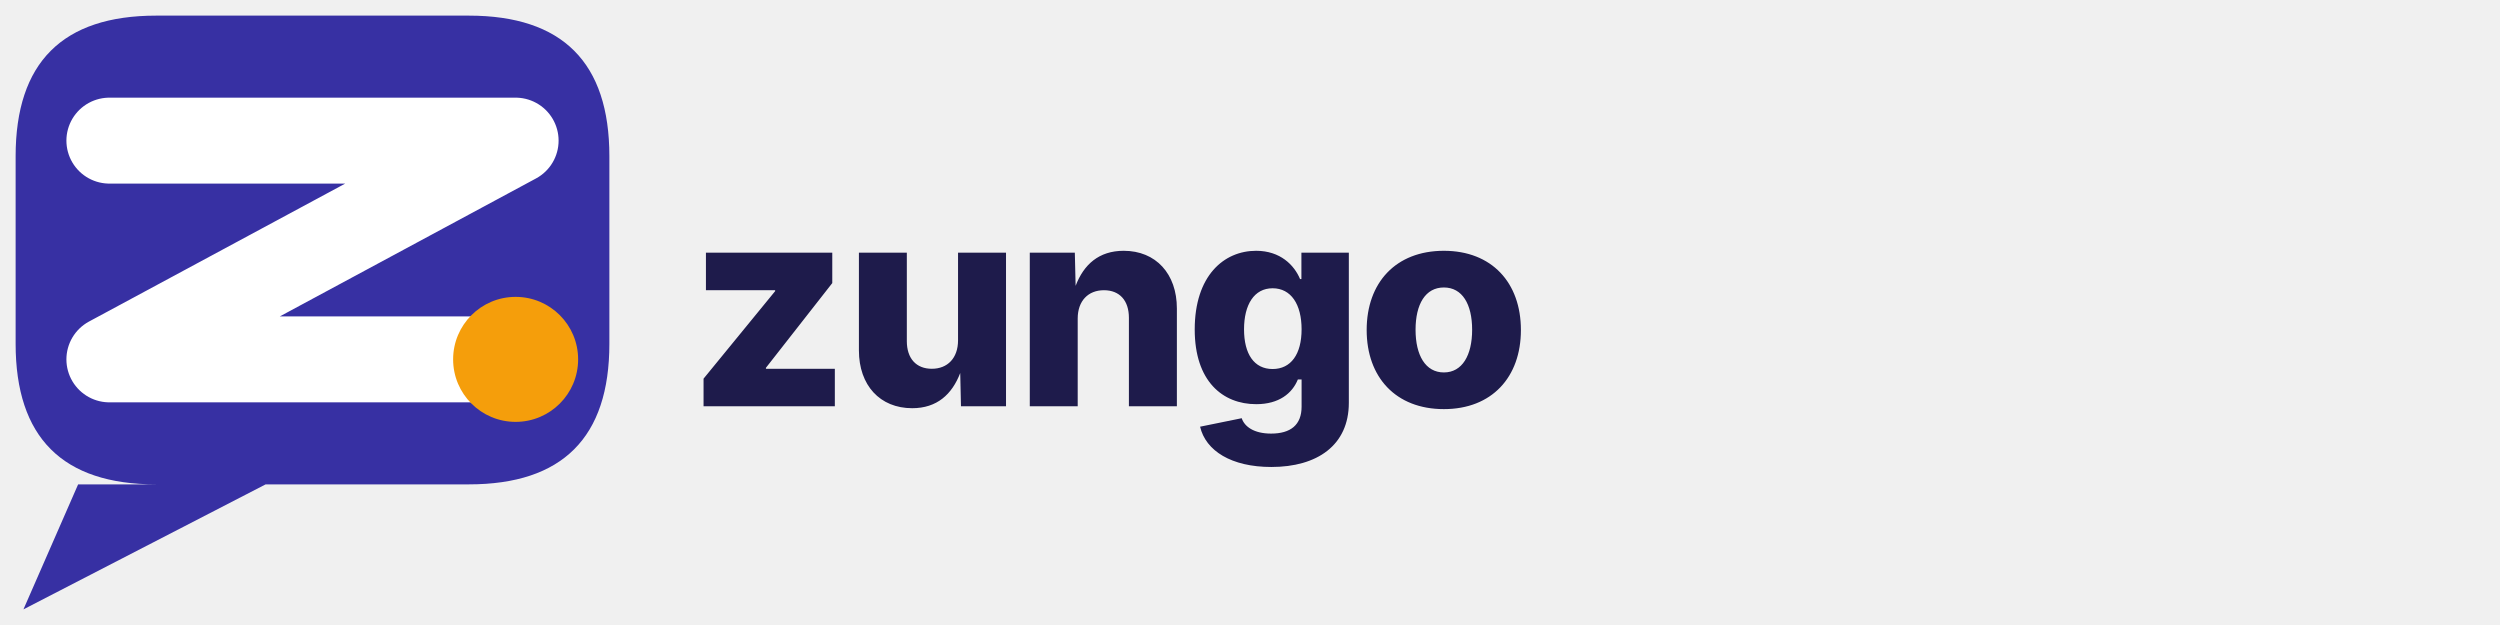
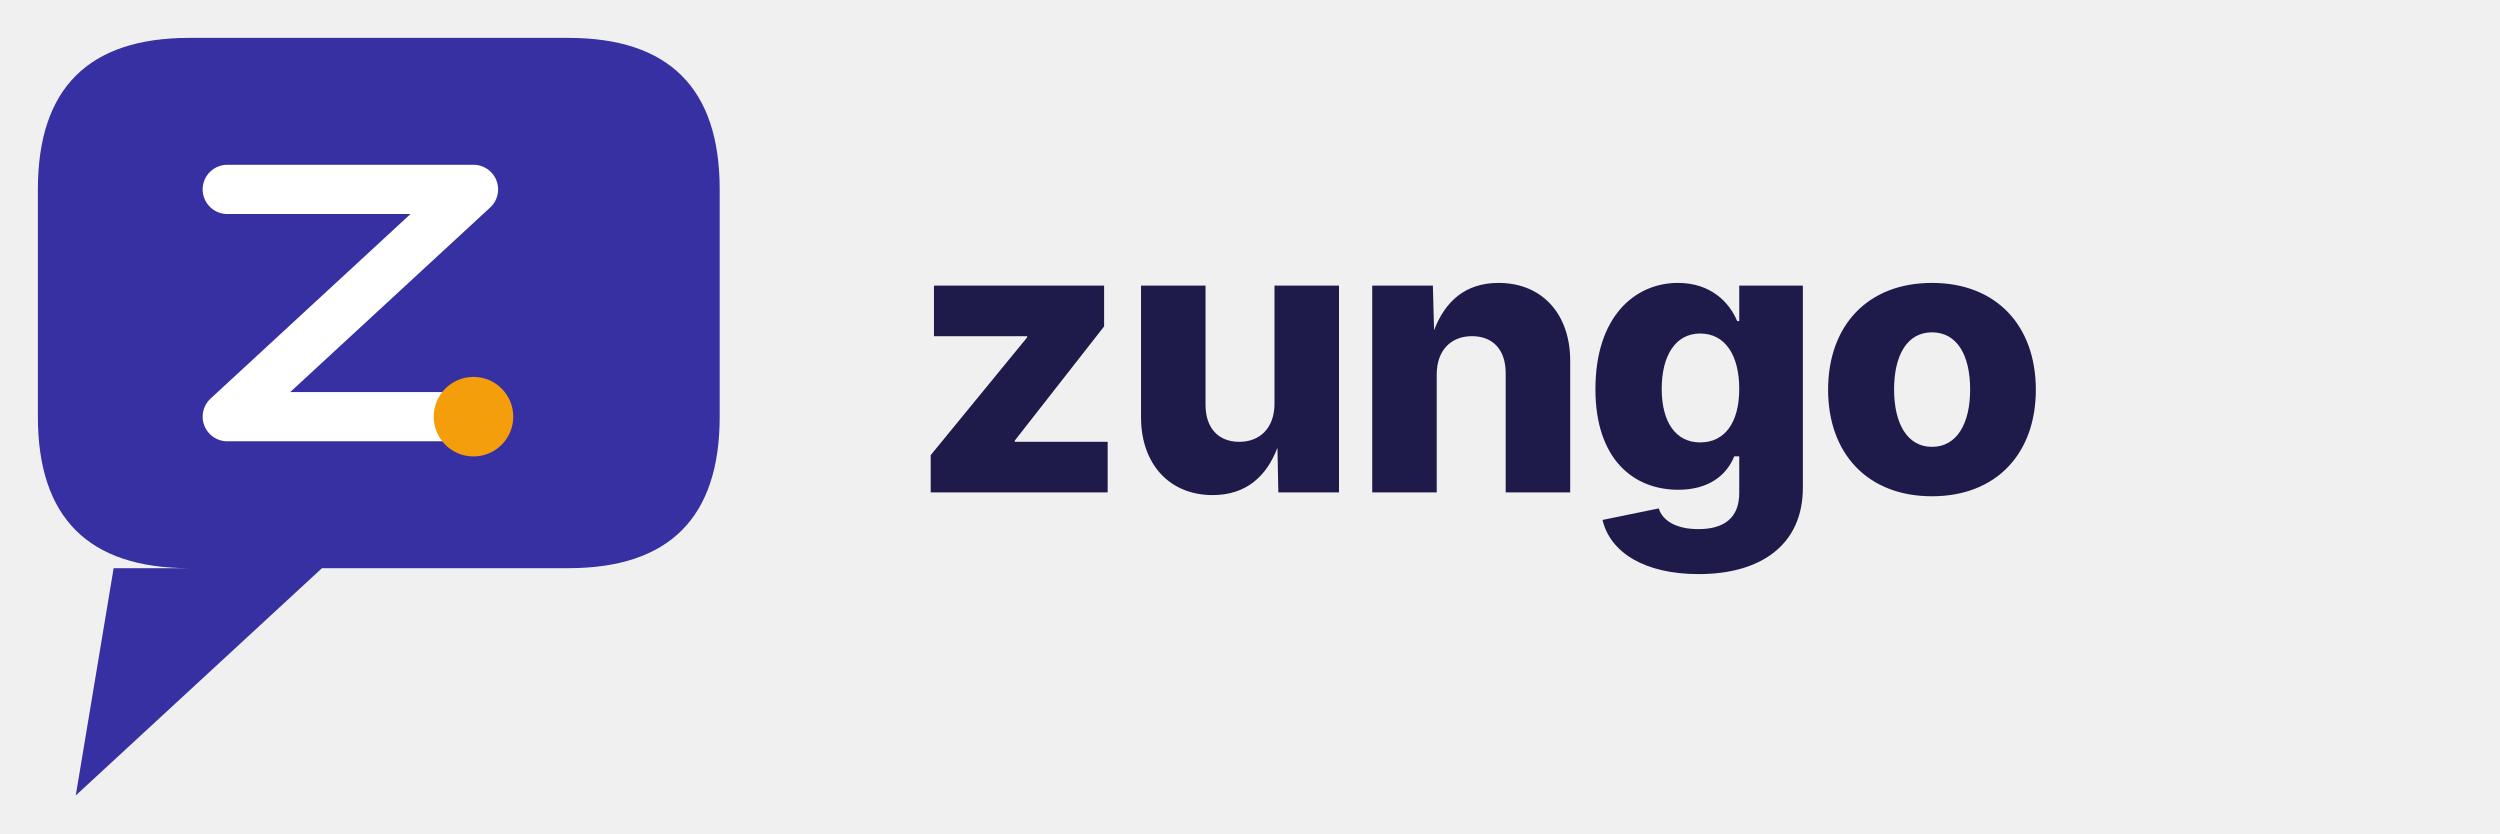
- <svg xmlns="http://www.w3.org/2000/svg" width="640" height="160" viewBox="0 0 640 160" fill="none">
-   <path d="     M40,4     Q4,4 4,40     L4,88     Q4,124 40,124     L20,124     L6,156     L68,124     L120,124     Q156,124 156,88     L156,40     Q156,4 120,4     Z   " fill="#3730A3" />
-   <path d="M28 36 L132 36 L28 92 L132 92" stroke="white" stroke-width="22" stroke-linecap="round" stroke-linejoin="round" fill="none" />
-   <circle cx="132" cy="92" r="16" fill="#F59E0B" />
-   <text x="176" y="104" font-family="Inter, system-ui, sans-serif" font-weight="800" font-size="72" fill="#1E1B4B" letter-spacing="-2">zungo</text>
+ <svg xmlns="http://www.w3.org/2000/svg" width="1320" height="440" viewBox="0 0 132 44" fill="none">
+   <path d="M10,2 Q2,2 2,10 L2,22 Q2,30 10,30 L6,30 L4,42 L17,30 L30,30 Q38,30 38,22 L38,10 Q38,2 30,2 Z" fill="#3730A3" />
+   <path d="M12 10 L25 10 L12 22 L25 22" stroke="white" stroke-width="2.6" stroke-linecap="round" stroke-linejoin="round" fill="none" />
+   <circle cx="25" cy="22" r="2.1" fill="#F59E0B" />
+   <text x="48" y="26" font-family="Inter, system-ui, sans-serif" font-weight="800" font-size="20" fill="#1E1B4B" letter-spacing="-0.5">zungo</text>
</svg>
